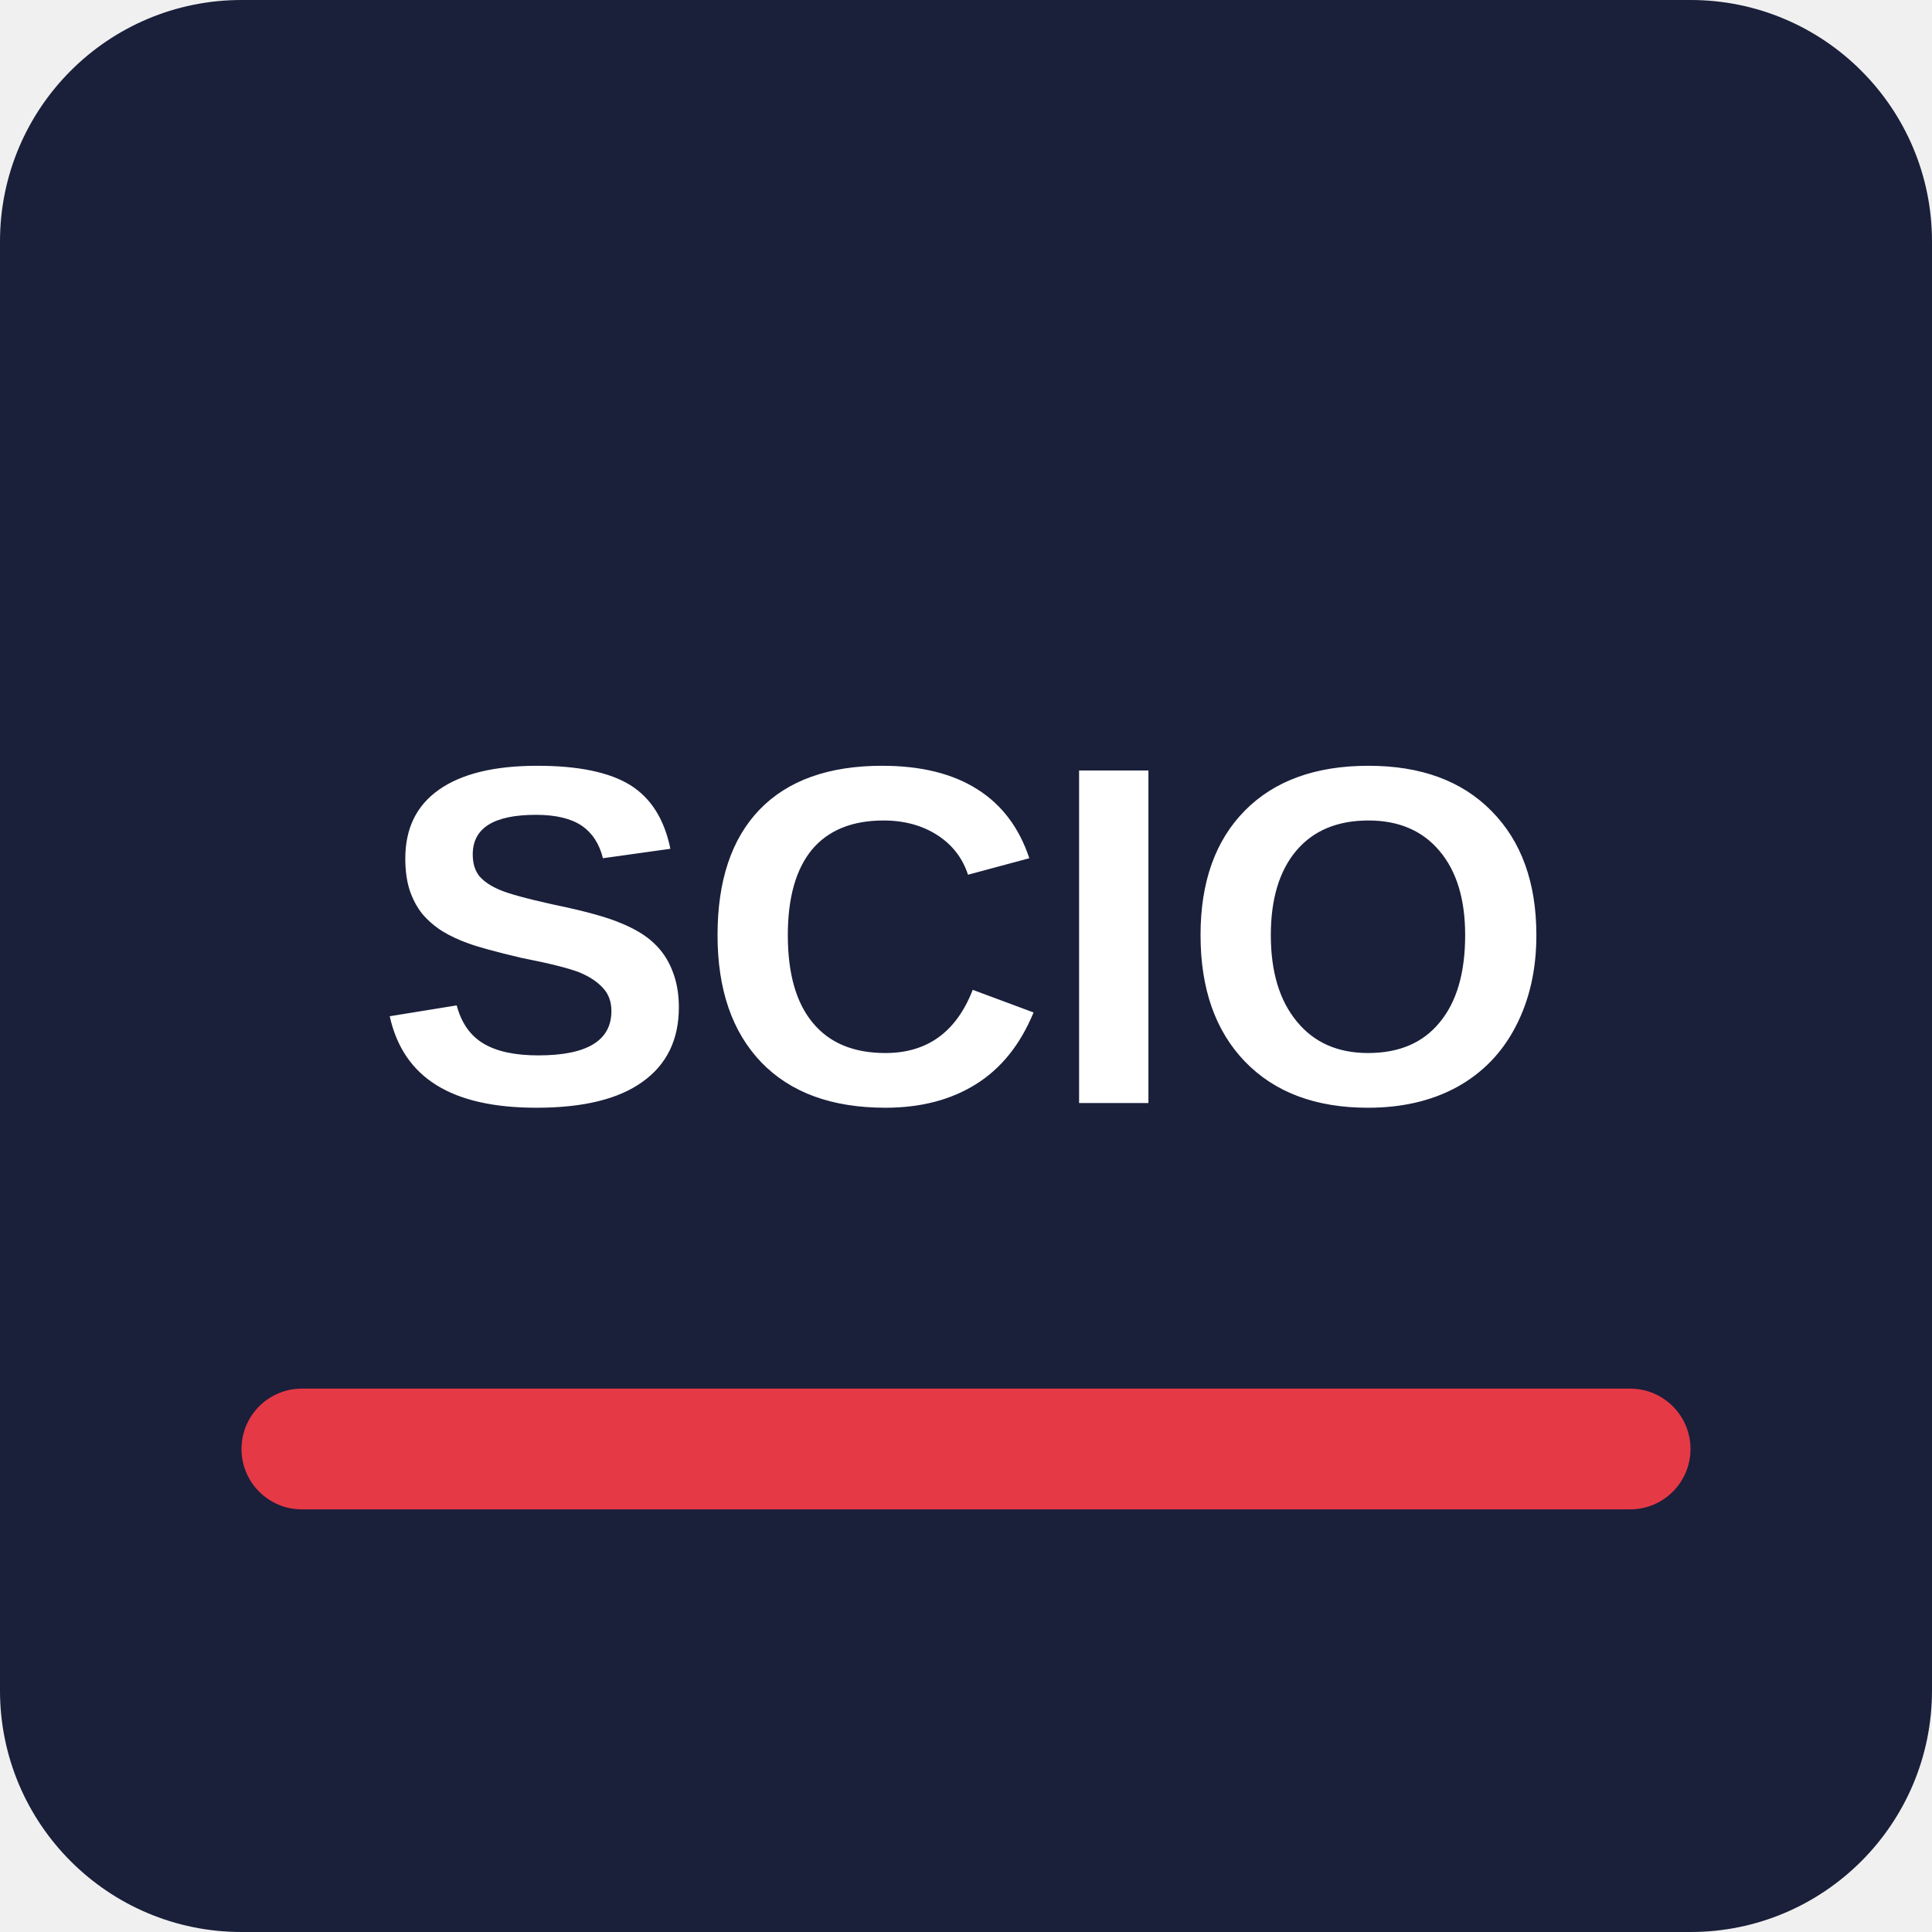
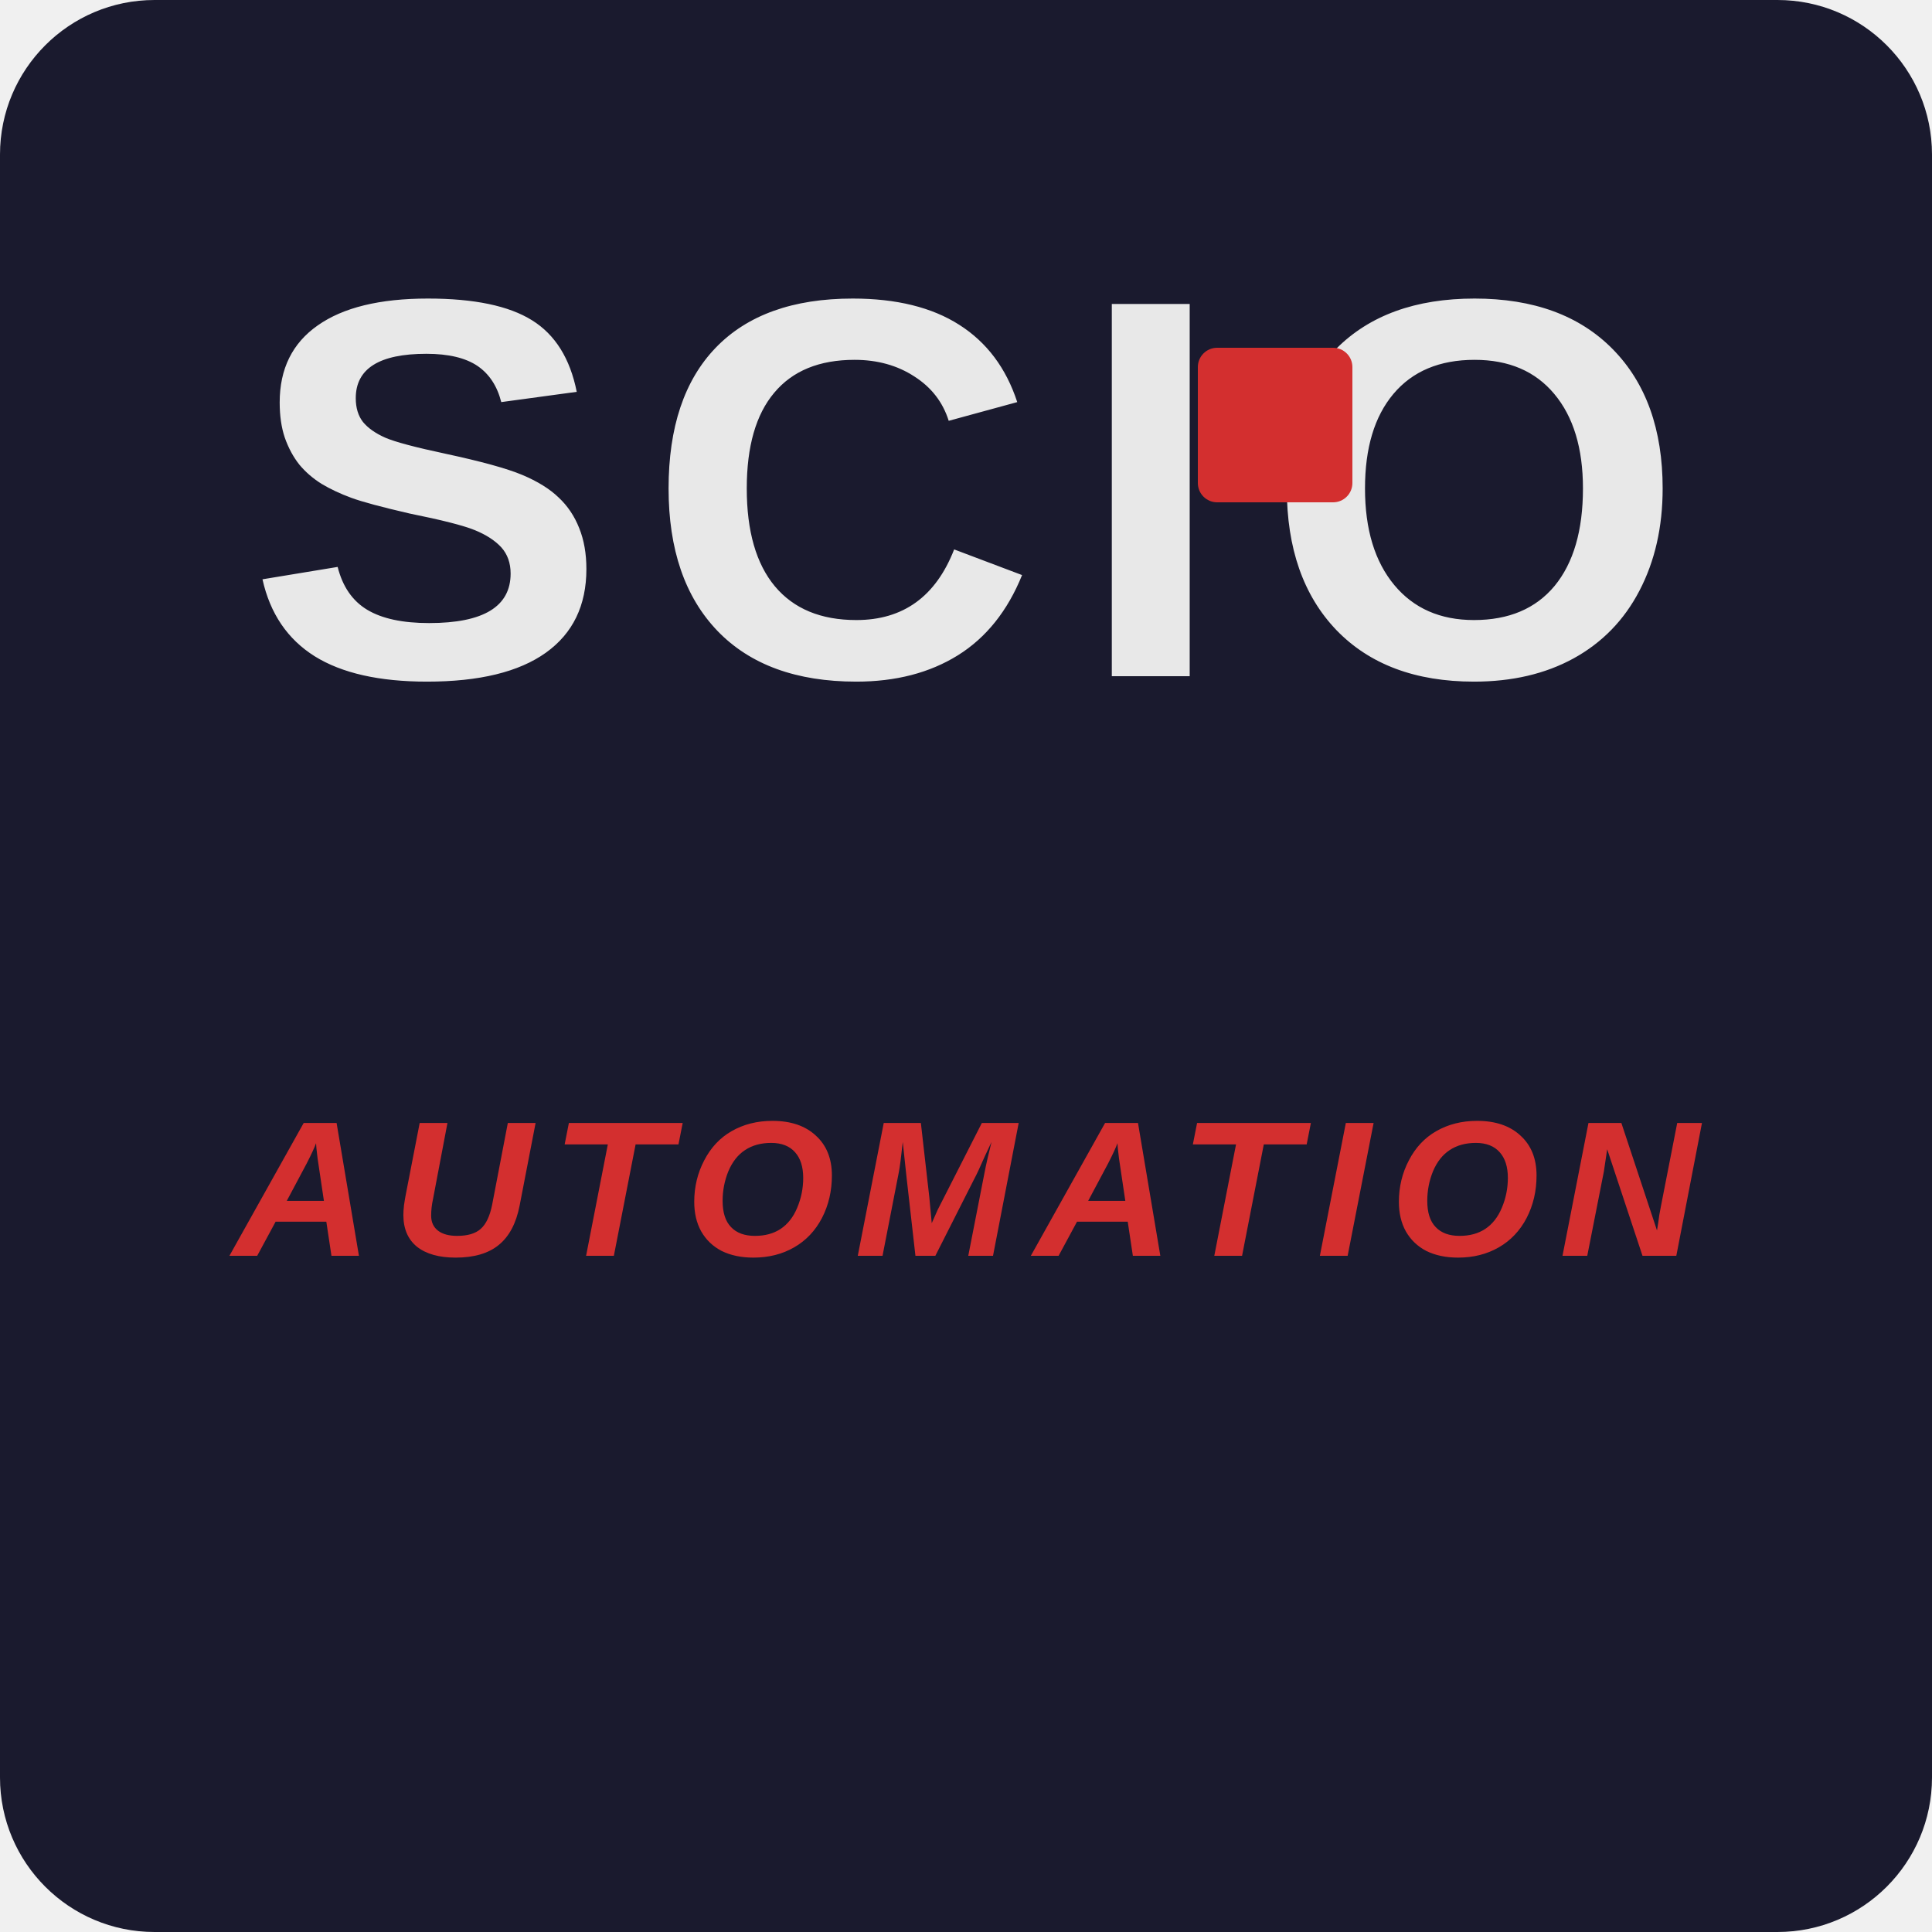
- <svg xmlns="http://www.w3.org/2000/svg" viewBox="0 0 64 64" width="64" height="64">
-   <rect width="64" height="64" fill="#1a1f3a" rx="8" />
-   <text x="32" y="32" font-family="Arial, sans-serif" font-size="16" font-weight="bold" fill="#ffffff" text-anchor="middle" dominant-baseline="middle">
+ <svg xmlns="http://www.w3.org/2000/svg" viewBox="0 0 100 100" width="100" height="100">
+   <rect width="100" height="100" fill="#1a1a2e" rx="8" />
+   <text x="50" y="35" font-family="Arial, Helvetica, sans-serif" font-size="28" font-weight="900" fill="#e8e8e8" text-anchor="middle" letter-spacing="2">
    SCIO
  </text>
-   <rect x="8" y="46" width="48" height="4" fill="#E63946" rx="2" />
+   <rect x="62" y="18" width="8" height="8" fill="#d32f2f" rx="1" />
+   <text x="50" y="65" font-family="Arial, Helvetica, sans-serif" font-size="10" font-weight="bold" fill="#d32f2f" text-anchor="middle" font-style="italic" letter-spacing="1">
+     AUTOMATION
+   </text>
</svg>
